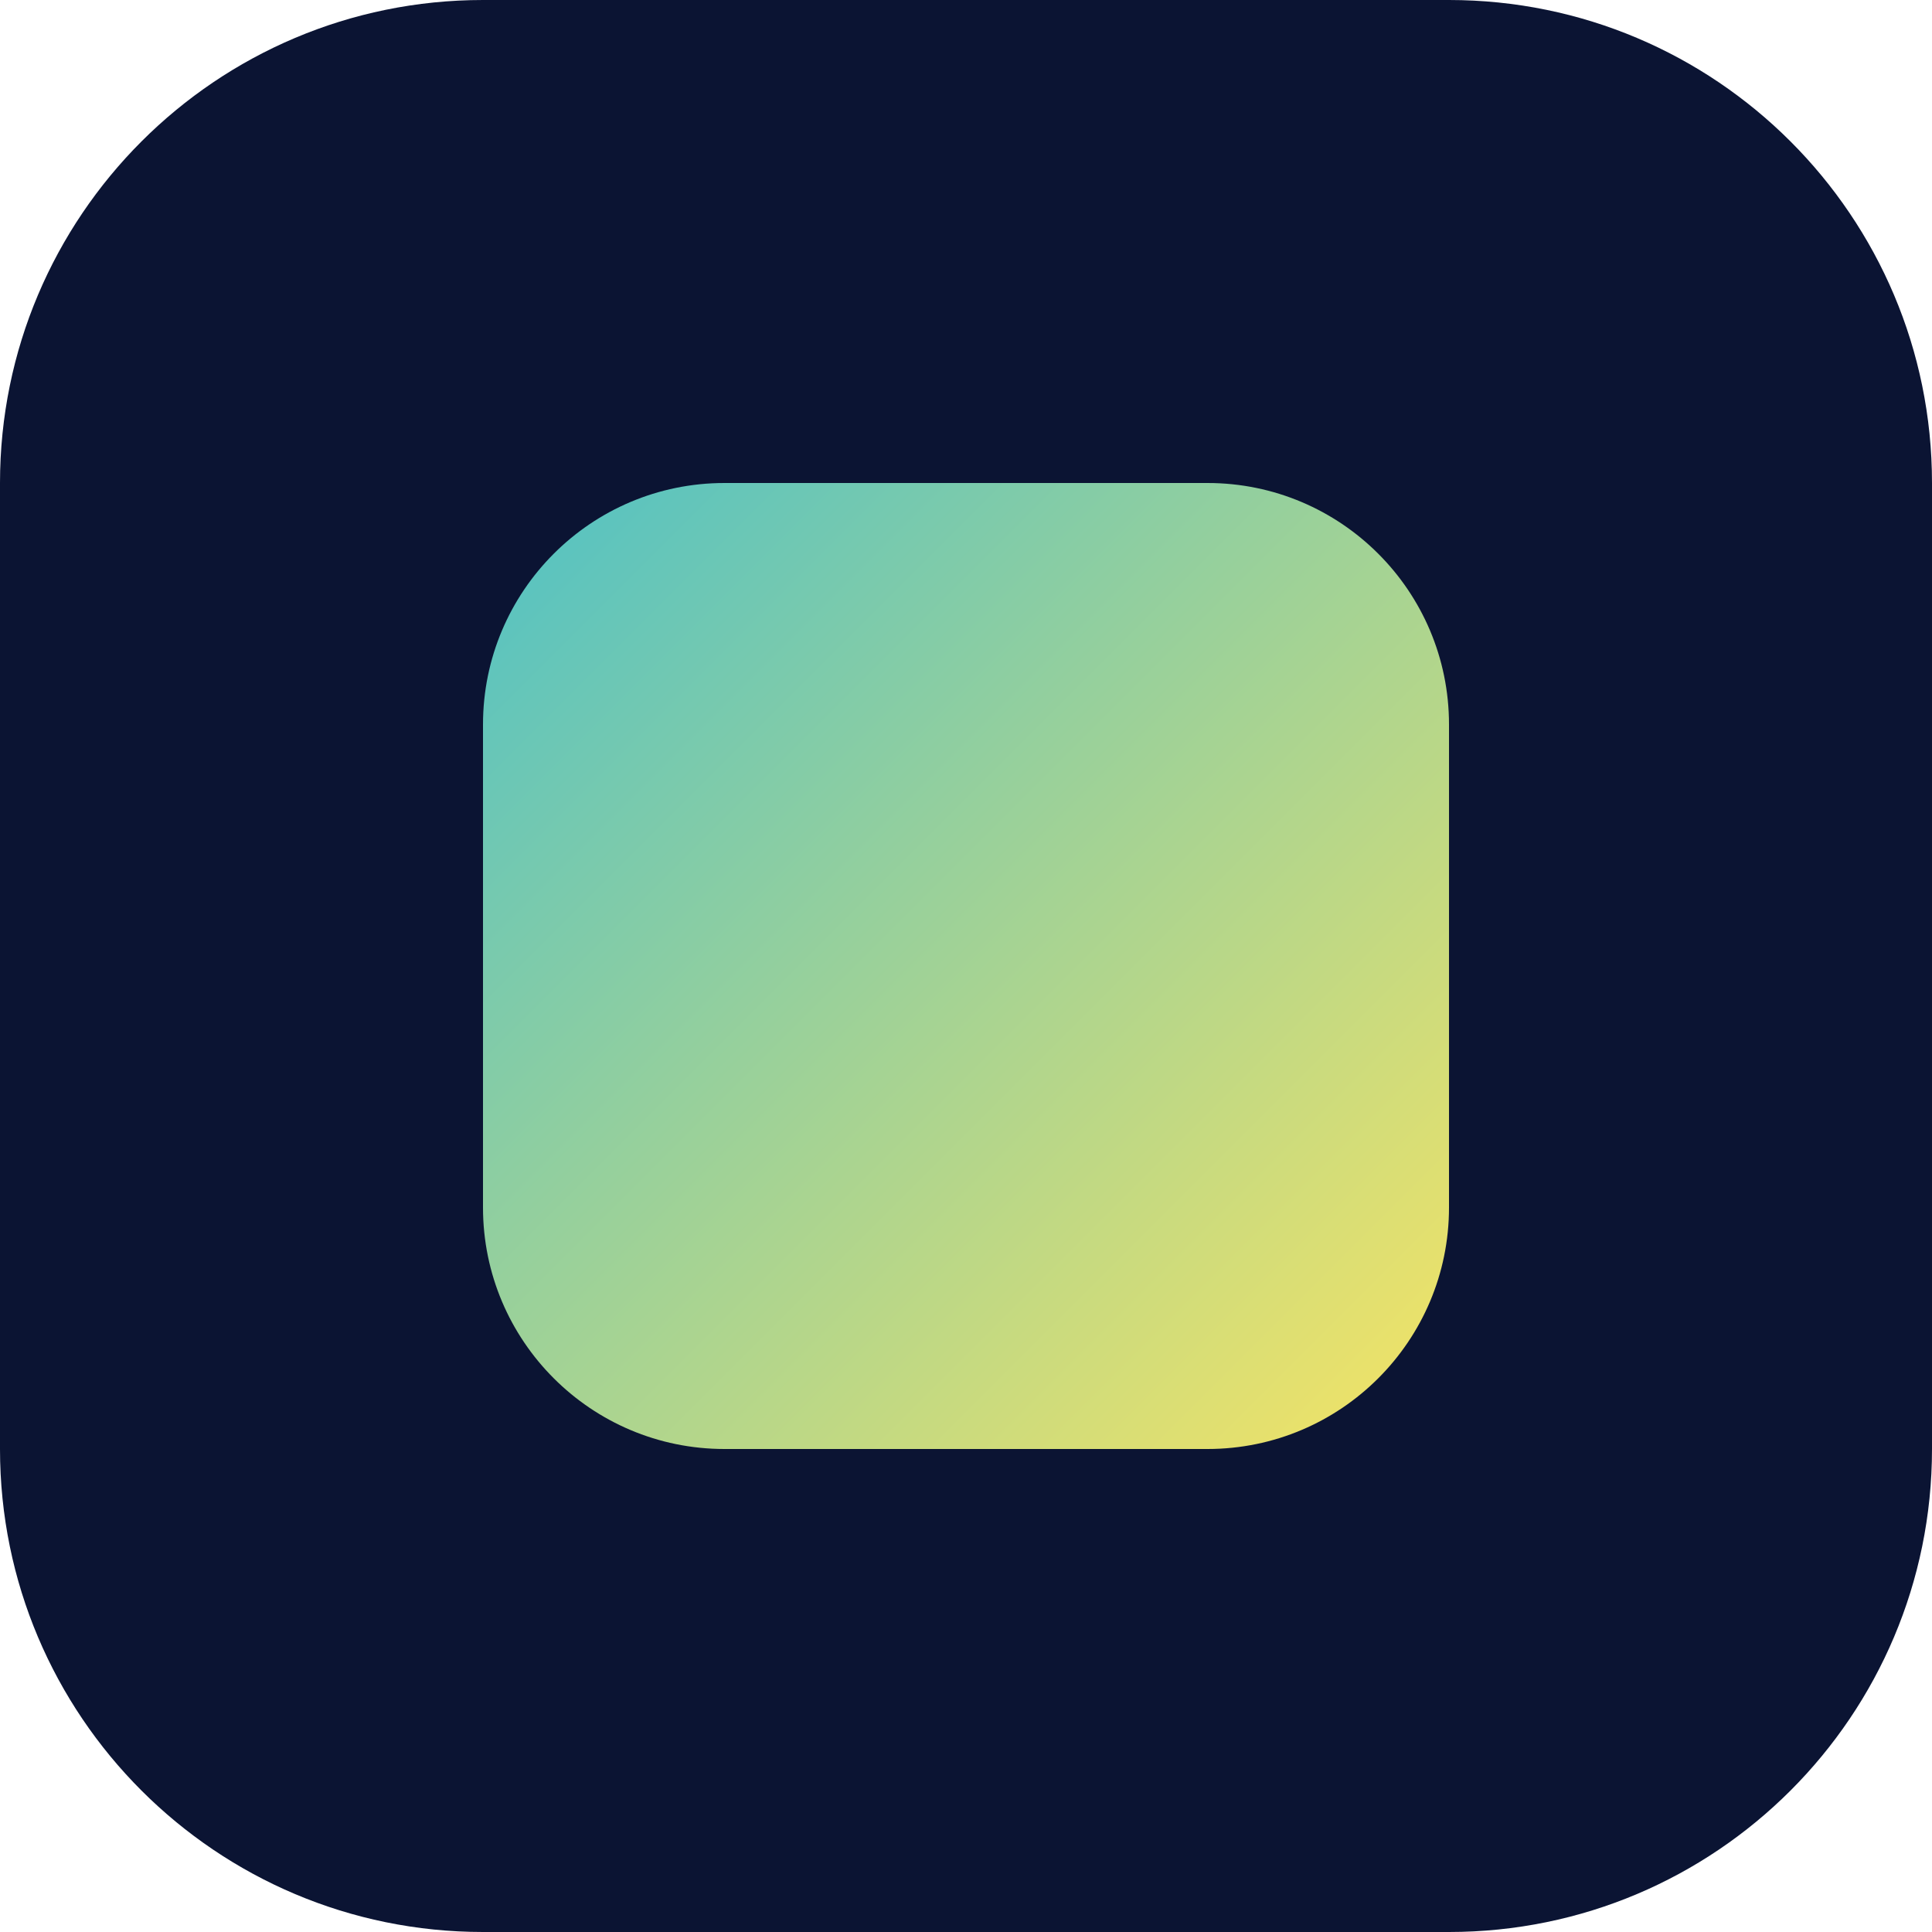
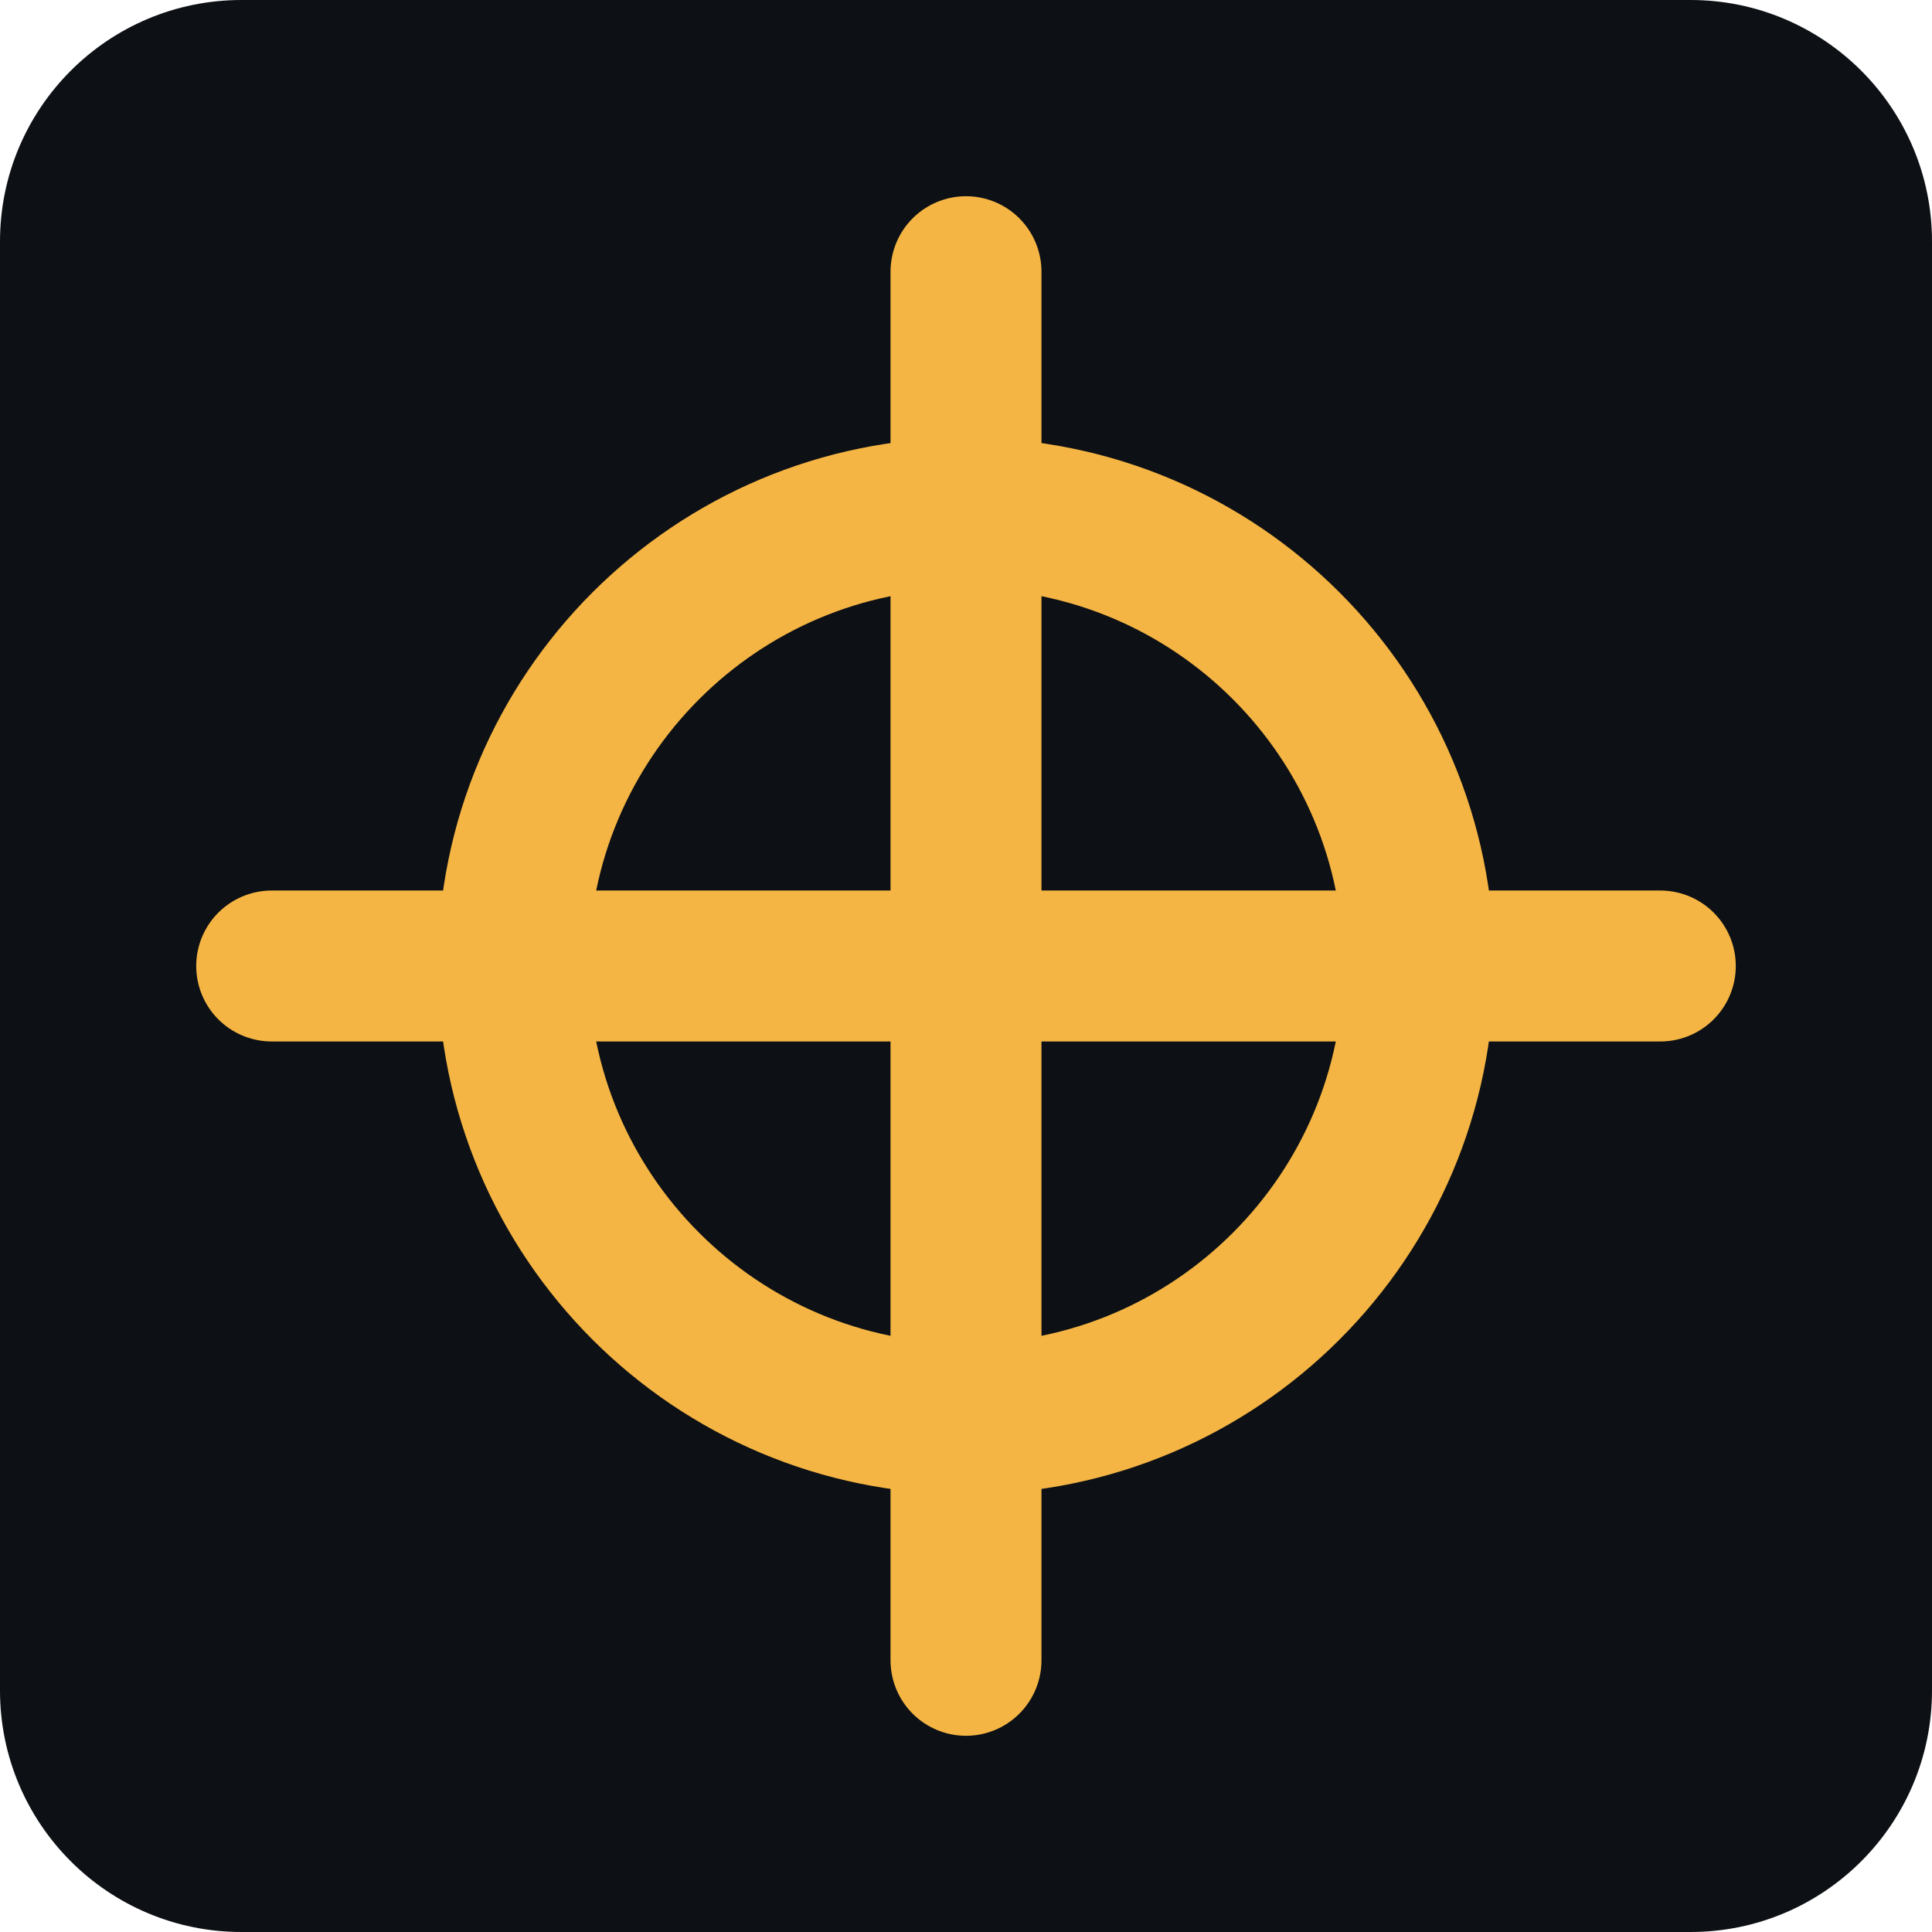
<svg xmlns="http://www.w3.org/2000/svg" viewBox="0 0 32 32">
-   <defs>
-     <linearGradient id="g" x1="0" y1="0" x2="1" y2="1">
-       <stop offset="0" stop-color="#4fc1c6" />
-       <stop offset="1" stop-color="#f7e463" />
-     </linearGradient>
-   </defs>
-   <rect width="32" height="32" rx="8" fill="#0b1433" />
-   <rect x="8" y="8" width="16" height="16" rx="4" fill="url(#g)" />
+   <rect width="32" height="32" rx="4" fill="#0d1014" />
+   <circle cx="16" cy="16" r="7.5" fill="none" stroke="#f5b544" stroke-width="2.5" />
+   <path d="M16 4.5v23M4.5 16h23" stroke="#f5b544" stroke-width="2.5" stroke-linecap="round" />
</svg>
